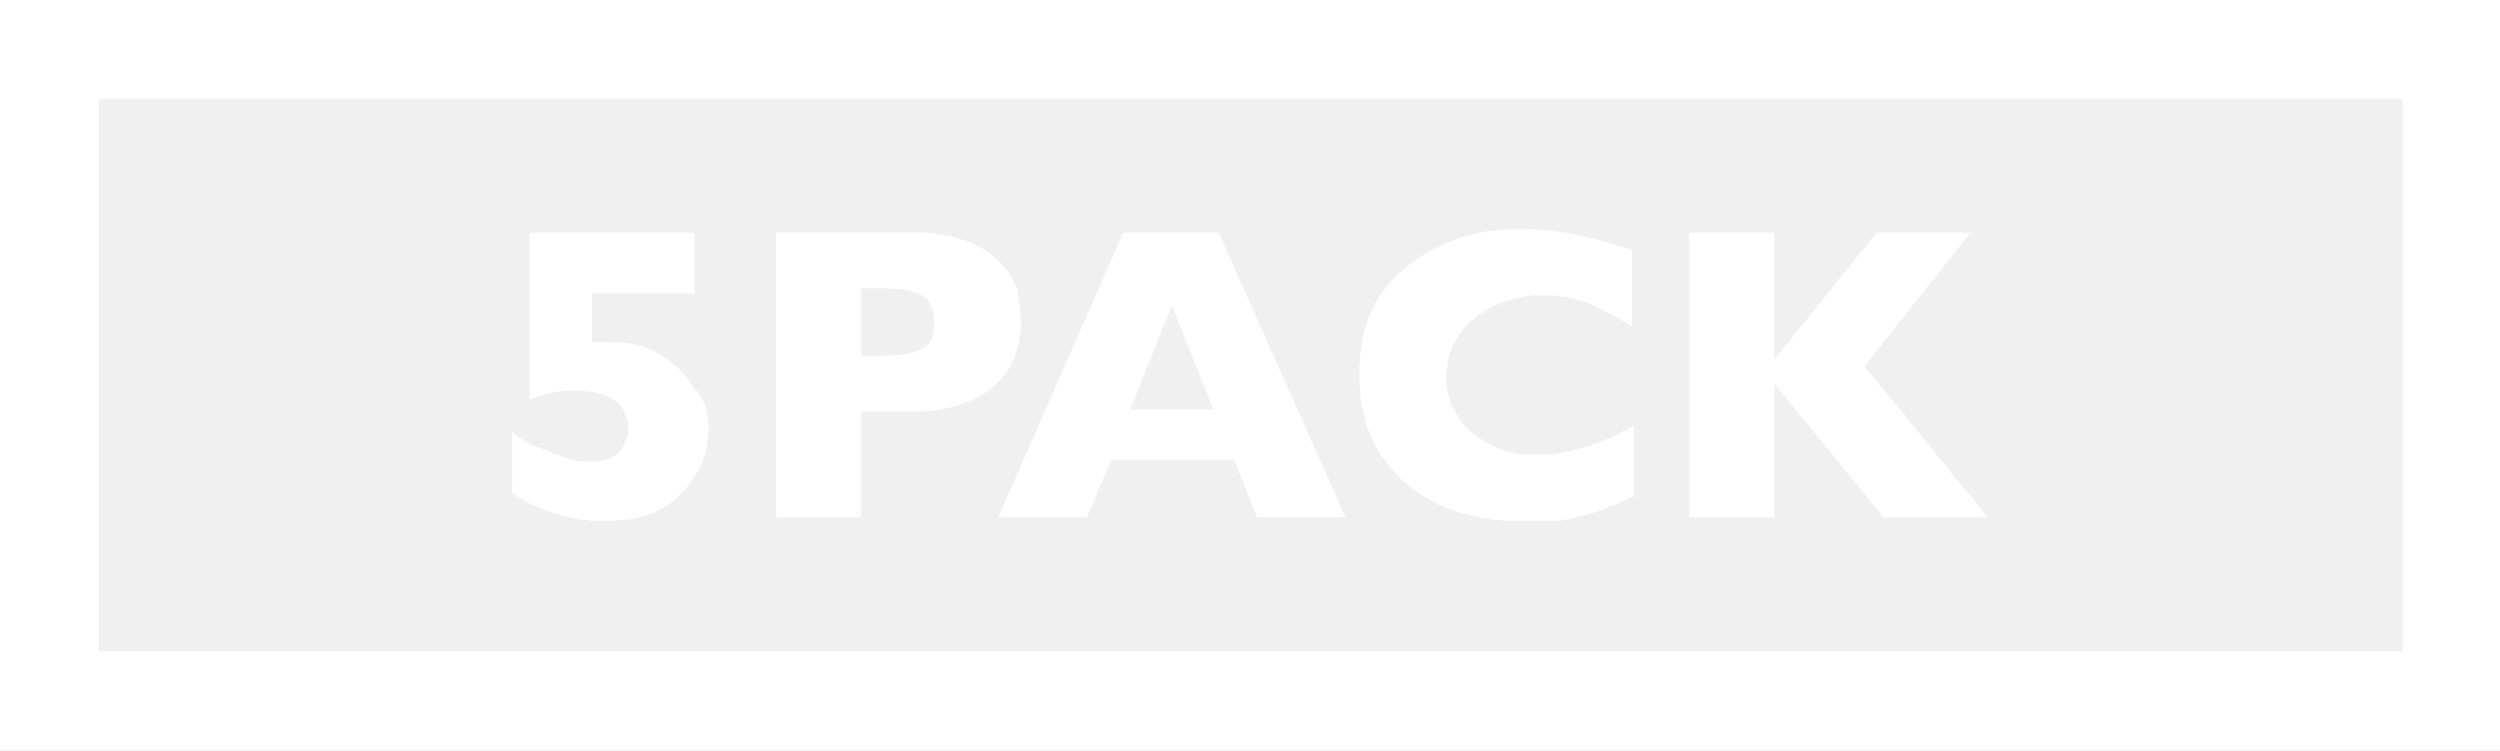
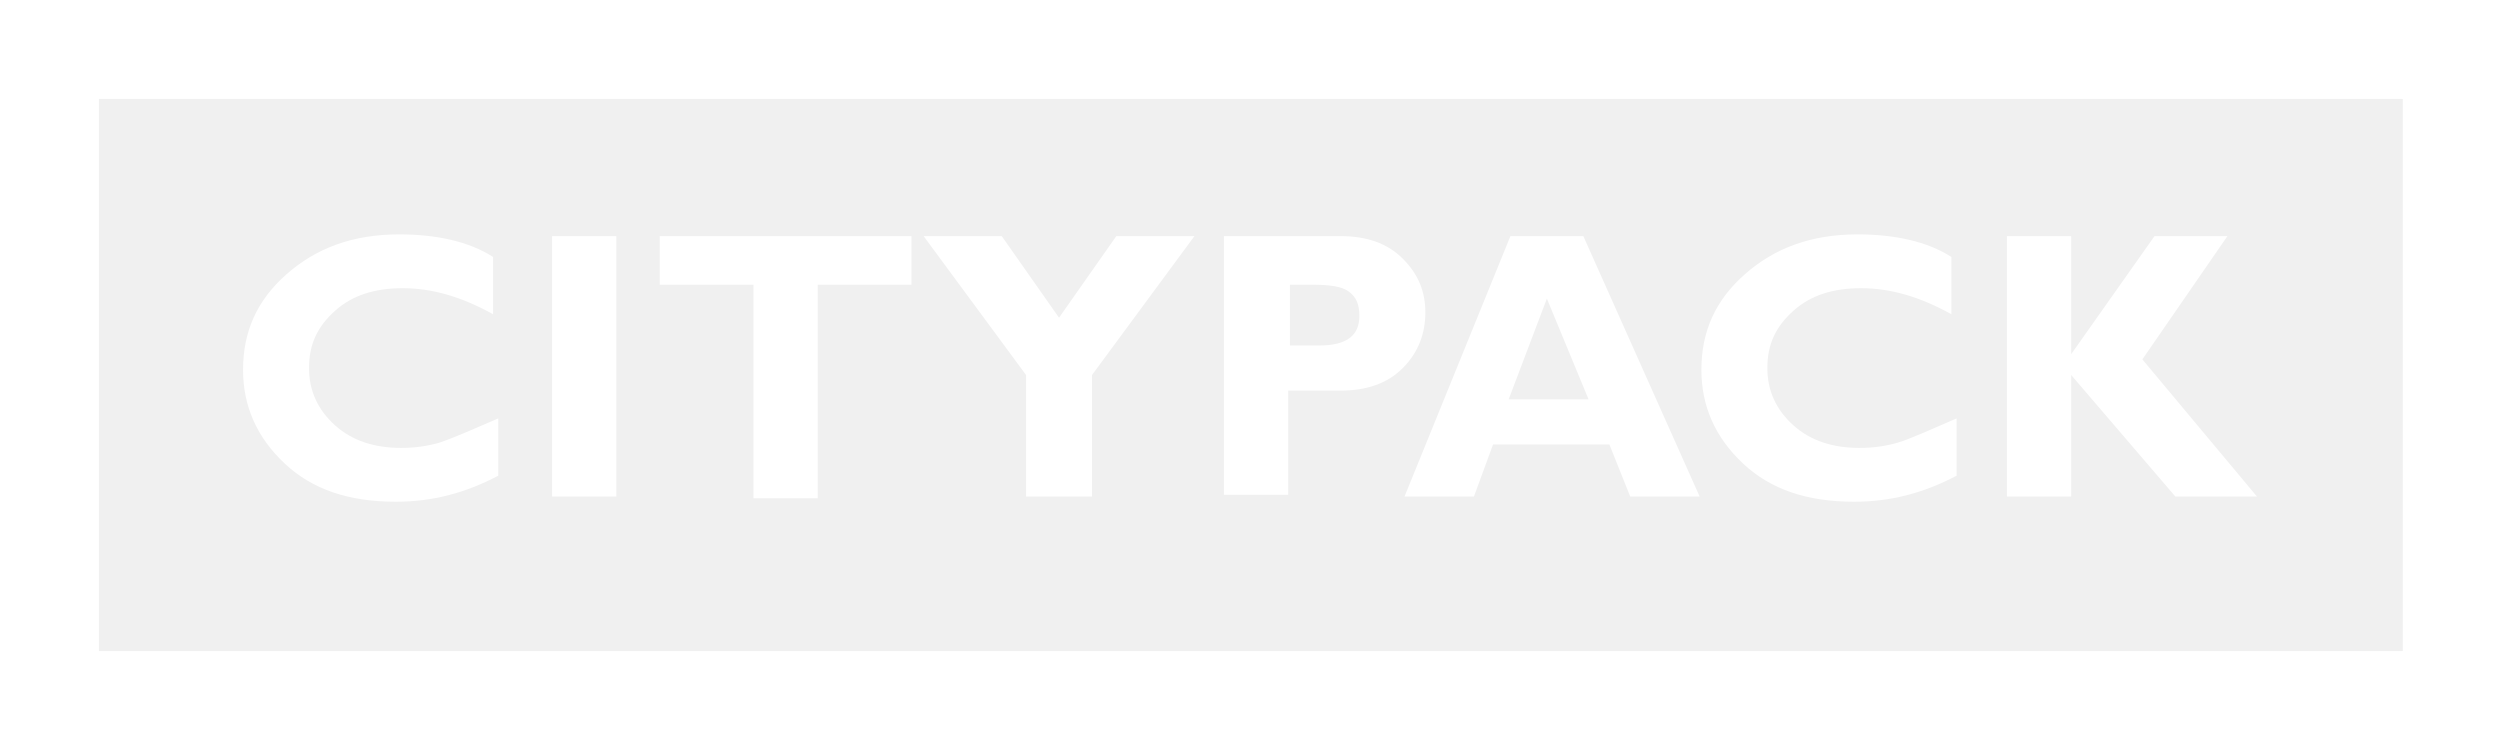
- <svg xmlns="http://www.w3.org/2000/svg" version="1.1" x="0" y="0" viewBox="0 0 144 43.2" xml:space="preserve">
-   <style type="text/css">
- 	  .path{ fill: #ffffff; }
-   </style>
-   <path class="path" d="M40.8 24.7c0 0.9-0.2 1.8-0.7 2.6s-1.1 1.5-2 2c-0.9 0.5-1.9 0.7-3.2 0.7 -1 0-2-0.1-2.9-0.4 -0.9-0.3-1.8-0.7-2.5-1.2v-3.5c0.5 0.4 1.2 0.8 2.1 1.1 0.9 0.4 1.7 0.6 2.4 0.6 0.8 0 1.4-0.2 1.7-0.6 0.3-0.4 0.5-0.9 0.5-1.3 0-0.4-0.1-0.7-0.3-1.1 -0.2-0.3-0.5-0.6-1-0.8s-1.1-0.3-1.9-0.3c-0.9 0-1.7 0.2-2.5 0.5v-9.6h9.5v3.5h-5.9v2.8c0.1 0 0.3 0 0.4 0 0.1 0 0.2 0 0.3 0 0.1 0 0.2 0 0.3 0 1.1 0 2.1 0.2 2.9 0.7 0.8 0.5 1.5 1.1 1.9 1.9C40.6 22.9 40.8 23.8 40.8 24.7zM58.8 18.6c0 0.6-0.1 1.2-0.3 1.8 -0.2 0.6-0.5 1.1-1 1.6 -0.5 0.5-1.1 0.9-1.9 1.2 -0.8 0.3-1.7 0.5-2.8 0.5h-3.2v6.1h-4.9V13.4h8.2c1.1 0 2 0.2 2.8 0.5s1.4 0.7 1.9 1.2c0.5 0.5 0.8 1.1 1 1.6C58.7 17.3 58.8 17.9 58.8 18.6zM53.8 18.6c0-0.8-0.2-1.3-0.7-1.6 -0.5-0.3-1.3-0.4-2.5-0.4h-1v3.9h1.1c0.8 0 1.5-0.1 1.9-0.2 0.4-0.1 0.8-0.3 1-0.6C53.7 19.5 53.8 19.1 53.8 18.6zM77.5 29.8h-5.1l-1.3-3.3H64l-1.4 3.3h-5.1l7.2-16.4h5.5L77.5 29.8zM69.9 23.6l-2.4-6 -2.4 6H69.9zM94 28.6c-0.7 0.4-1.4 0.6-2.1 0.9 -0.7 0.2-1.4 0.4-2.1 0.5C89 30 88.3 30 87.5 30c-1.4 0-2.7-0.2-3.8-0.6 -1.1-0.4-2.1-1-2.9-1.7 -0.8-0.8-1.5-1.7-1.9-2.7 -0.4-1-0.6-2.2-0.6-3.4 0-1.4 0.2-2.6 0.7-3.7 0.5-1.1 1.2-1.9 2.1-2.6s1.9-1.2 3-1.6 2.3-0.5 3.6-0.5c1.9 0 4 0.4 6.3 1.2v4.4c-0.8-0.5-1.6-0.9-2.4-1.3 -0.8-0.3-1.7-0.5-2.8-0.5 -1 0-1.8 0.2-2.7 0.6 -0.8 0.4-1.5 0.9-2 1.6 -0.5 0.7-0.8 1.5-0.8 2.5 0 0.8 0.2 1.6 0.7 2.3 0.4 0.7 1.1 1.2 1.8 1.6 0.8 0.4 1.7 0.6 2.7 0.6 0.8 0 1.5-0.1 2.3-0.3 0.7-0.2 1.3-0.4 1.8-0.6 0.5-0.2 1-0.5 1.5-0.8V28.6zM114.5 29.8h-6l-6.3-7.7v7.7h-4.9V13.4h4.9v7.3l5.9-7.3h5.4l-6.1 7.7L114.5 29.8z" />
-   <path class="path" d="M138.3 0H5.7 0v37.5 5.7h5.7 132.7 5.7V5.7 0H138.3zM138.3 37.5H5.7V5.7h132.7V37.5z" />
+ <svg xmlns="http://www.w3.org/2000/svg" width="144px" height="43px" viewBox="0 0 144 43" version="1.1">
+   <g id="Artboard" fill="#FFFFFF">
+     <path d="M138.3,0 L5.7,0 L0,0 L0,37.5 L0,43.2 L5.7,43.2 L138.4,43.2 L144.1,43.2 L144.1,5.7 L144.1,0 L138.3,0 L138.3,0 L138.3,0 Z M138.3,37.5 L5.7,37.5 L5.7,5.7 L138.4,5.7 L138.4,37.5 L138.3,37.5 L138.3,37.5 Z" id="Shape" />
+     <path d="M28.7,24.1 L28.7,27.4 C26.8,28.4 24.9,28.9 22.8,28.9 C20.1,28.9 18,28.2 16.4,26.7 C14.8,25.2 14,23.4 14,21.3 C14,19.1 14.8,17.3 16.5,15.8 C18.2,14.3 20.3,13.5 23,13.5 C25.1,13.5 27,13.9 28.4,14.8 L28.4,18.1 C26.6,17.1 24.9,16.6 23.2,16.6 C21.6,16.6 20.3,17 19.3,17.9 C18.3,18.8 17.8,19.8 17.8,21.2 C17.8,22.5 18.3,23.6 19.3,24.5 C20.3,25.4 21.6,25.8 23.1,25.8 C23.9,25.8 24.6,25.7 25.3,25.5 C26.2,25.2 27.3,24.7 28.7,24.1 L28.7,24.1 L28.7,24.1 Z" id="Shape" />
+     <polygon id="Shape" points="35.5 13.6 35.5 28.6 31.8 28.6 31.8 13.6" />
+     <polygon id="Shape" points="52.5 13.6 52.5 16.4 47.1 16.4 47.1 28.7 43.4 28.7 43.4 16.4 38 16.4 38 13.6" />
+     <polygon id="Shape" points="59.1 28.6 59.1 21.6 53.2 13.6 57.7 13.6 61 18.3 64.3 13.6 68.8 13.6 62.9 21.6 62.9 28.6" />
+     <path d="M70.5,13.6 L77.2,13.6 C78.7,13.6 79.9,14 80.8,14.9 C81.7,15.8 82.1,16.8 82.1,18 C82.1,19.2 81.7,20.3 80.8,21.2 C79.9,22.1 78.7,22.5 77.2,22.5 L74.2,22.5 L74.2,28.5 L70.5,28.5 L70.5,13.6 L70.5,13.6 L70.5,13.6 Z M74.3,16.4 L74.3,19.9 L76,19.9 C77.6,19.9 78.3,19.3 78.3,18.2 C78.3,17.5 78.1,17.1 77.7,16.8 C77.3,16.5 76.6,16.4 75.6,16.4 L74.3,16.4 L74.3,16.4 L74.3,16.4 Z" id="Shape" />
+     <path d="M91.2,13.6 L97.9,28.6 L93.9,28.6 L92.7,25.6 L86,25.6 L84.9,28.6 L80.9,28.6 L87,13.6 L91.2,13.6 L91.2,13.6 L91.2,13.6 Z M91.5,23 L89.1,17.2 L86.9,23 L91.5,23 L91.5,23 L91.5,23 Z" id="Shape" />
+     <path d="M112.7,24.1 L112.7,27.4 C110.8,28.4 108.9,28.9 106.8,28.9 C104.1,28.9 102,28.2 100.4,26.7 C98.8,25.2 98,23.4 98,21.3 C98,19.1 98.8,17.3 100.5,15.8 C102.2,14.3 104.3,13.5 107,13.5 C109.1,13.5 111,13.9 112.4,14.8 L112.4,18.1 C110.6,17.1 108.9,16.6 107.2,16.6 C105.6,16.6 104.3,17 103.3,17.9 C102.3,18.8 101.8,19.8 101.8,21.2 C101.8,22.5 102.3,23.6 103.3,24.5 C104.3,25.4 105.6,25.8 107.1,25.8 C107.9,25.8 108.6,25.7 109.3,25.5 C110,25.3 111.3,24.7 112.7,24.1 L112.7,24.1 L112.7,24.1 Z" id="Shape" />
+     <polygon id="Shape" points="128.3 13.6 123.4 20.7 130 28.6 125.3 28.6 119.3 21.6 119.3 28.6 115.6 28.6 115.6 13.6 119.3 13.6 119.3 20.4 124.1 13.6" />
+   </g>
</svg>
